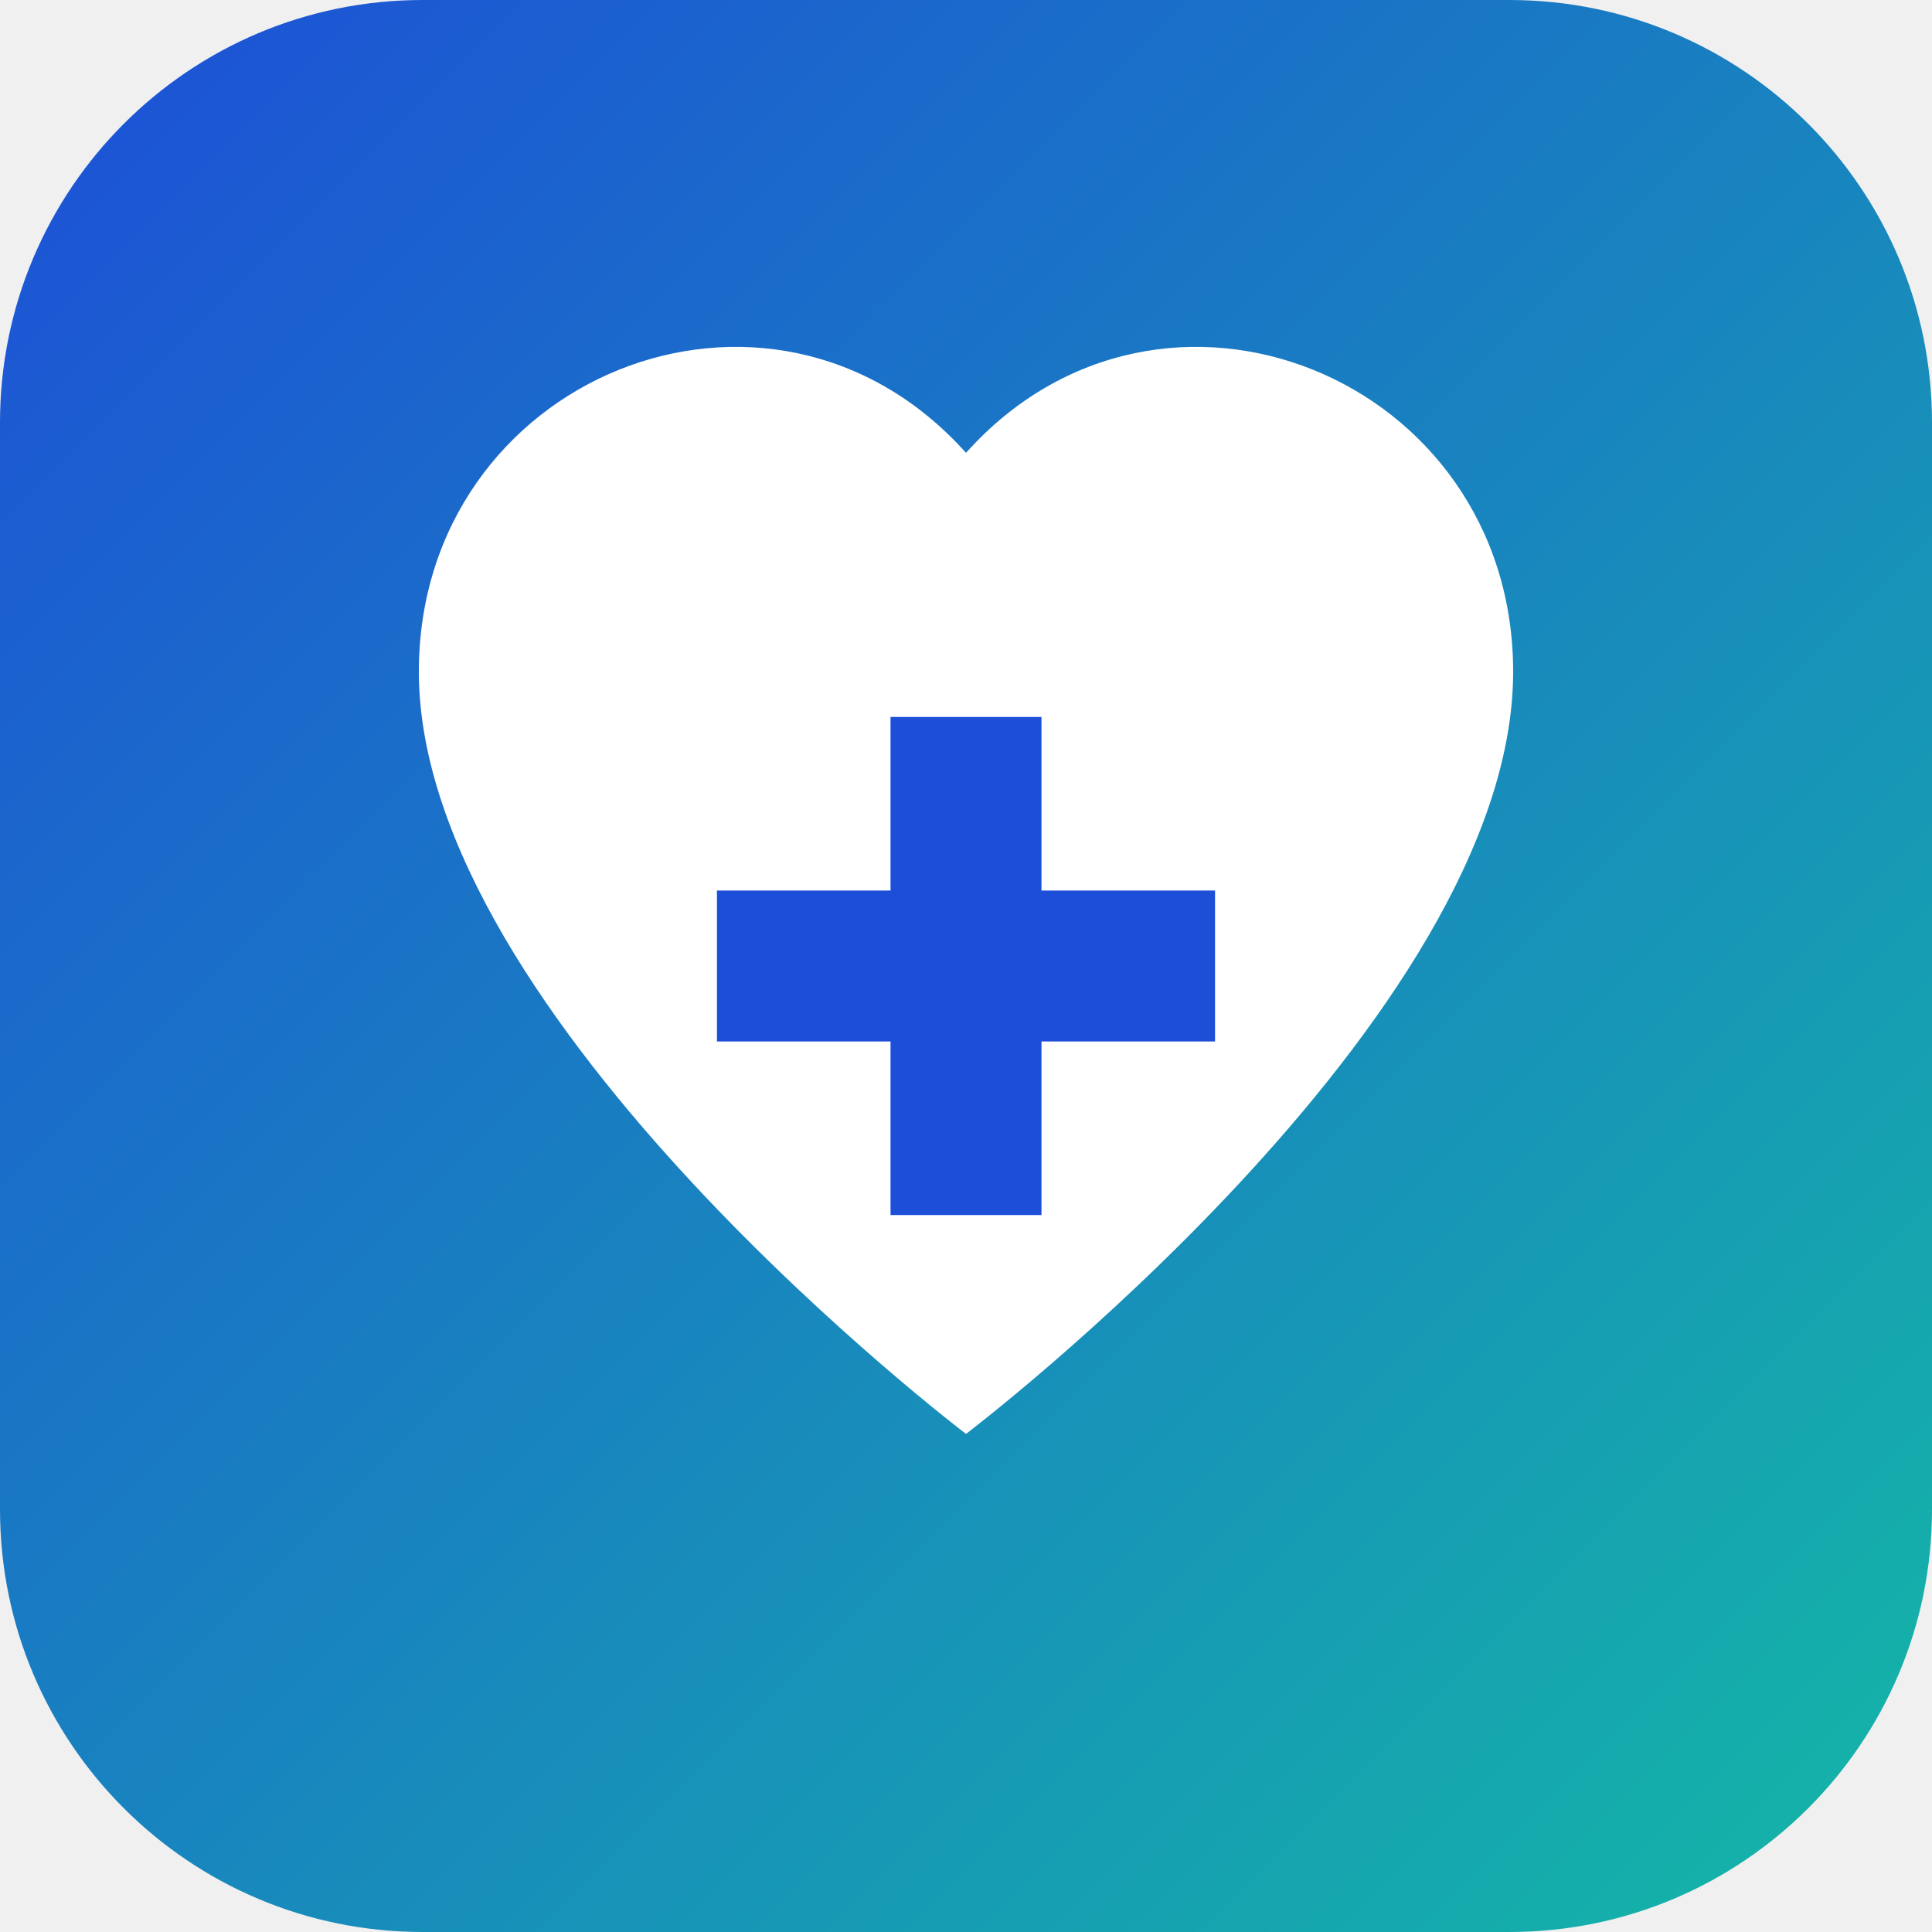
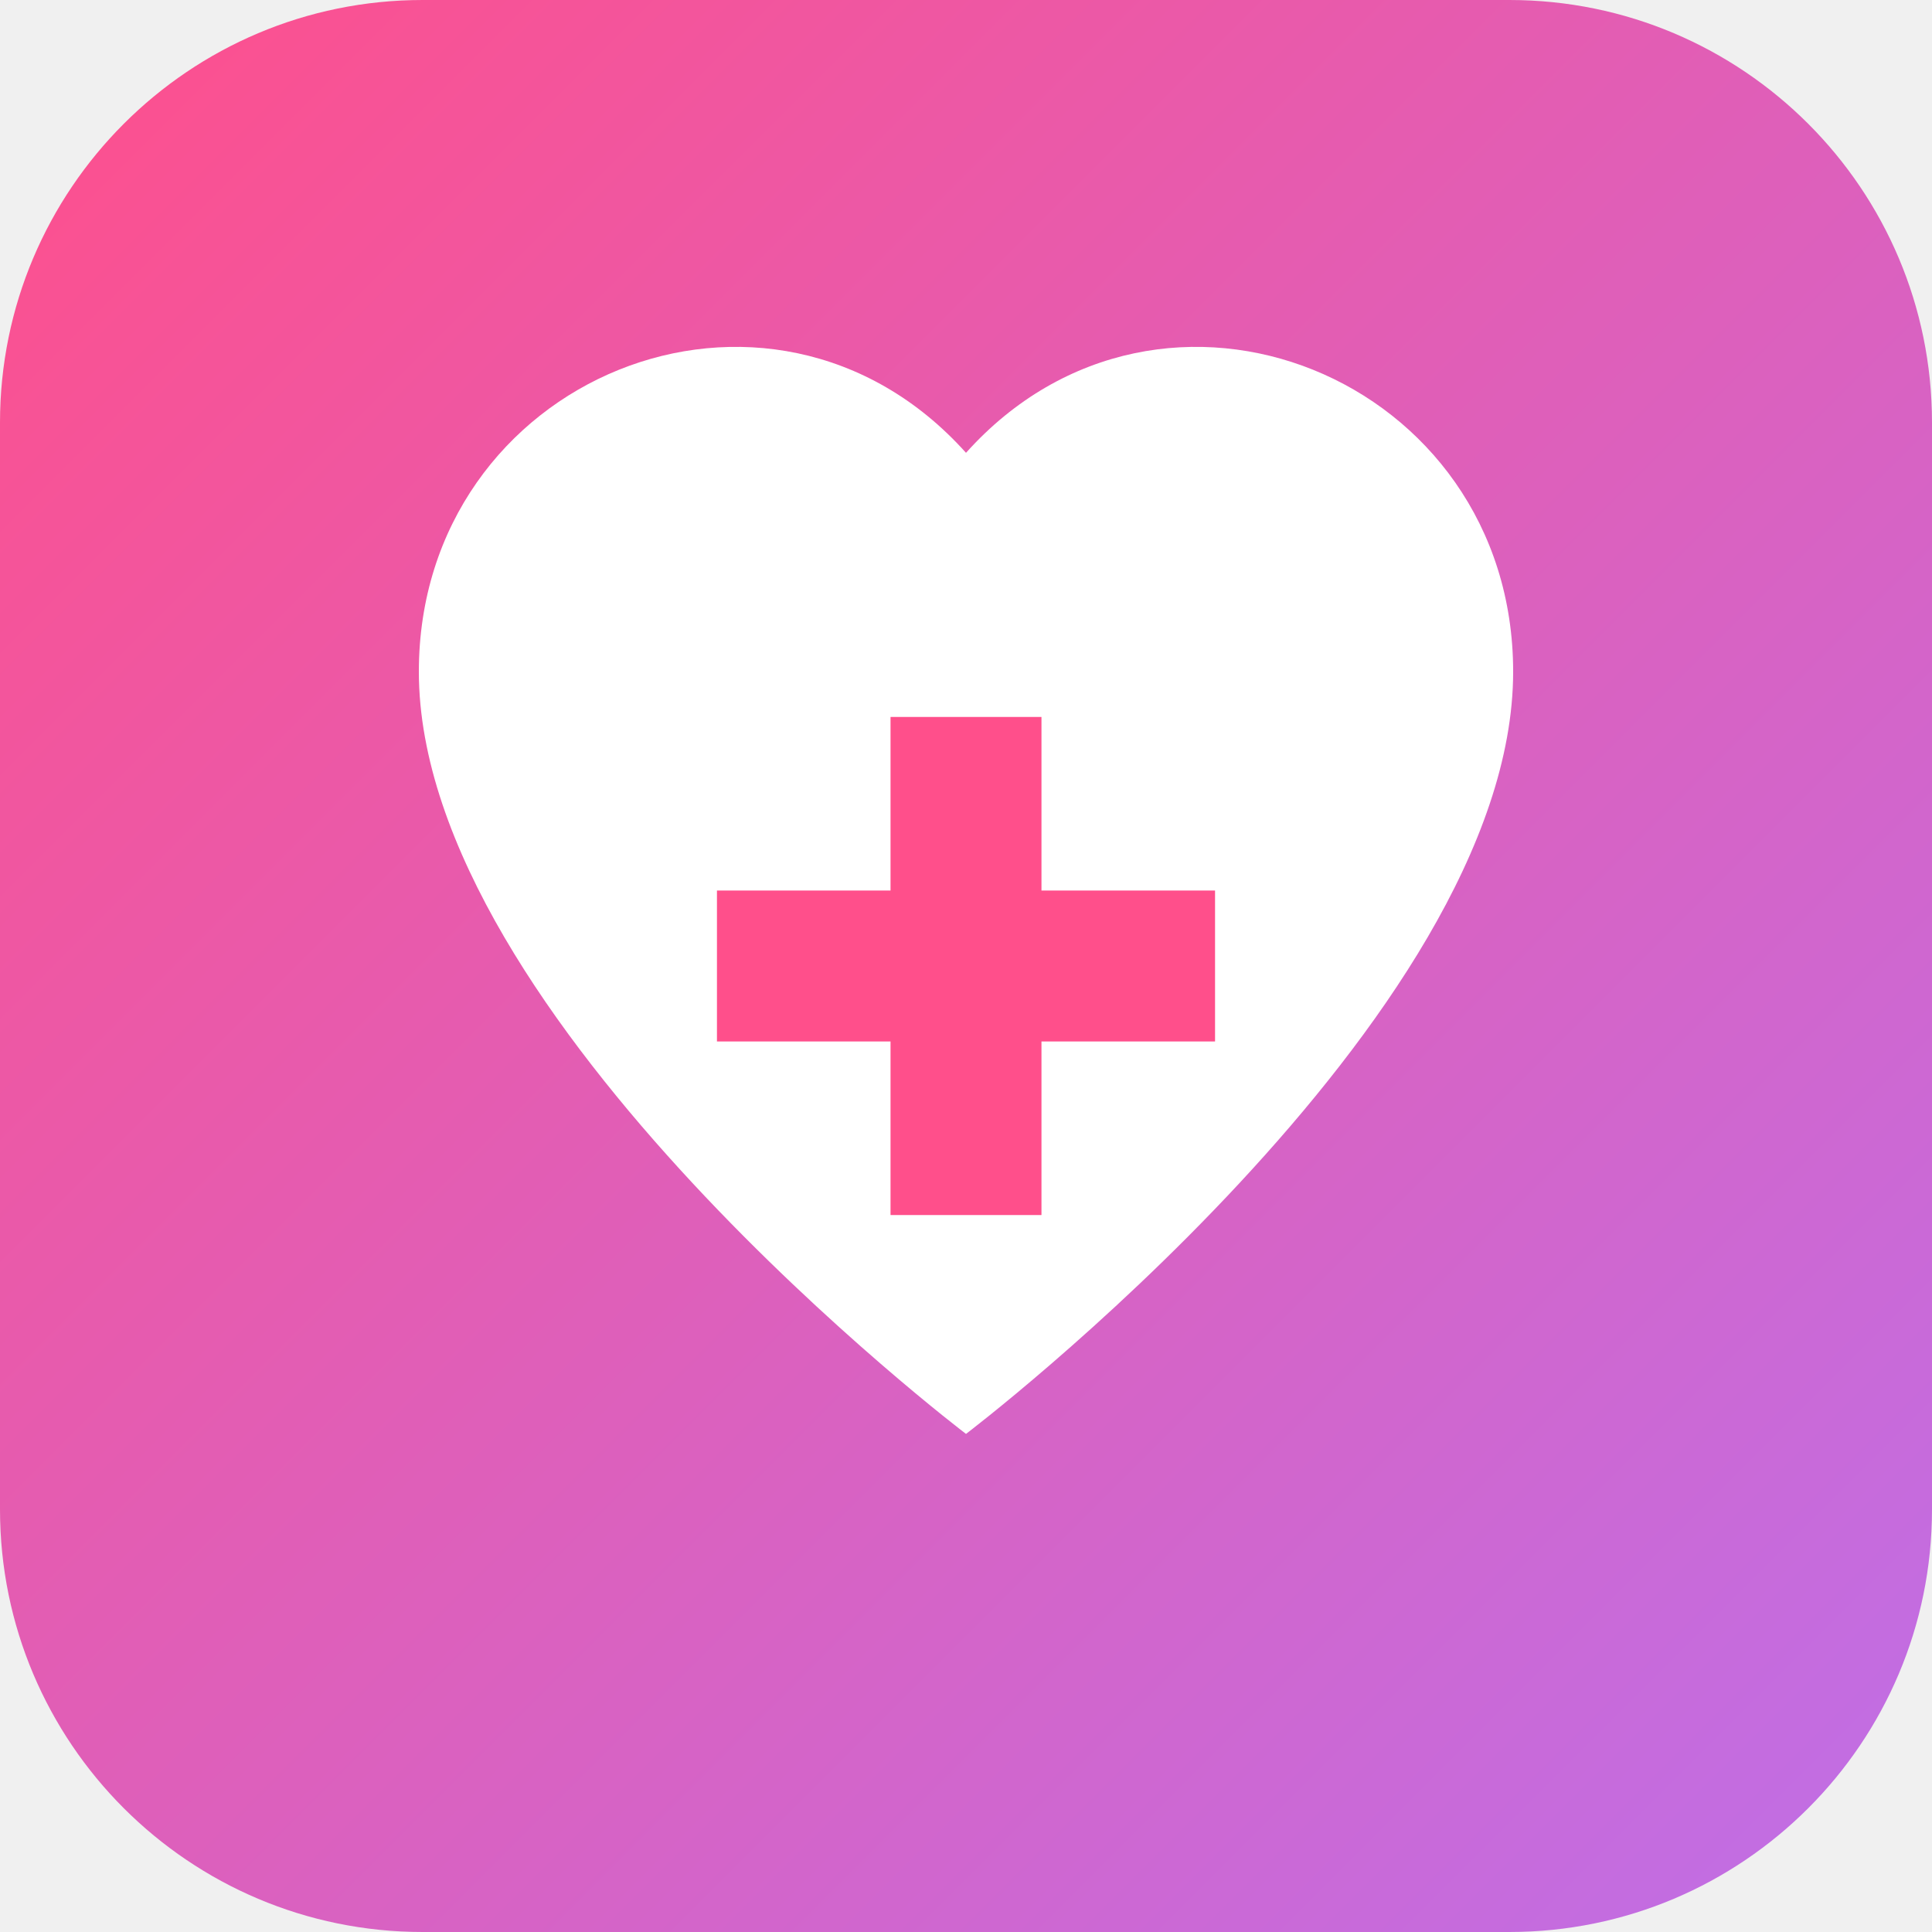
<svg xmlns="http://www.w3.org/2000/svg" viewBox="0 0 512 512">
  <defs>
    <linearGradient id="g" x1="0" y1="0" x2="1" y2="1">
-       <stop stop-color="#1d4ed8" />
-       <stop offset="1" stop-color="#14b8a6" />
+       <stop stop-color="#ff4f8b" />
+       <stop offset="1" stop-color="#be6fe8" />
    </linearGradient>
  </defs>
  <rect width="512" height="512" rx="112" fill="url(#g)" />
  <path fill="#fff" d="M256 120c-52-58-145-20-145 58 0 92 145 202 145 202s145-110 145-202c0-78-93-116-145-58z" />
-   <path fill="#1d4ed8" d="M236 190h40v46h46v40h-46v46h-40v-46h-46v-40h46z" />
+   <path fill="#ff4f8b" d="M236 190h40v46h46v40h-46v46h-40v-46h-46v-40h46z" />
</svg>
